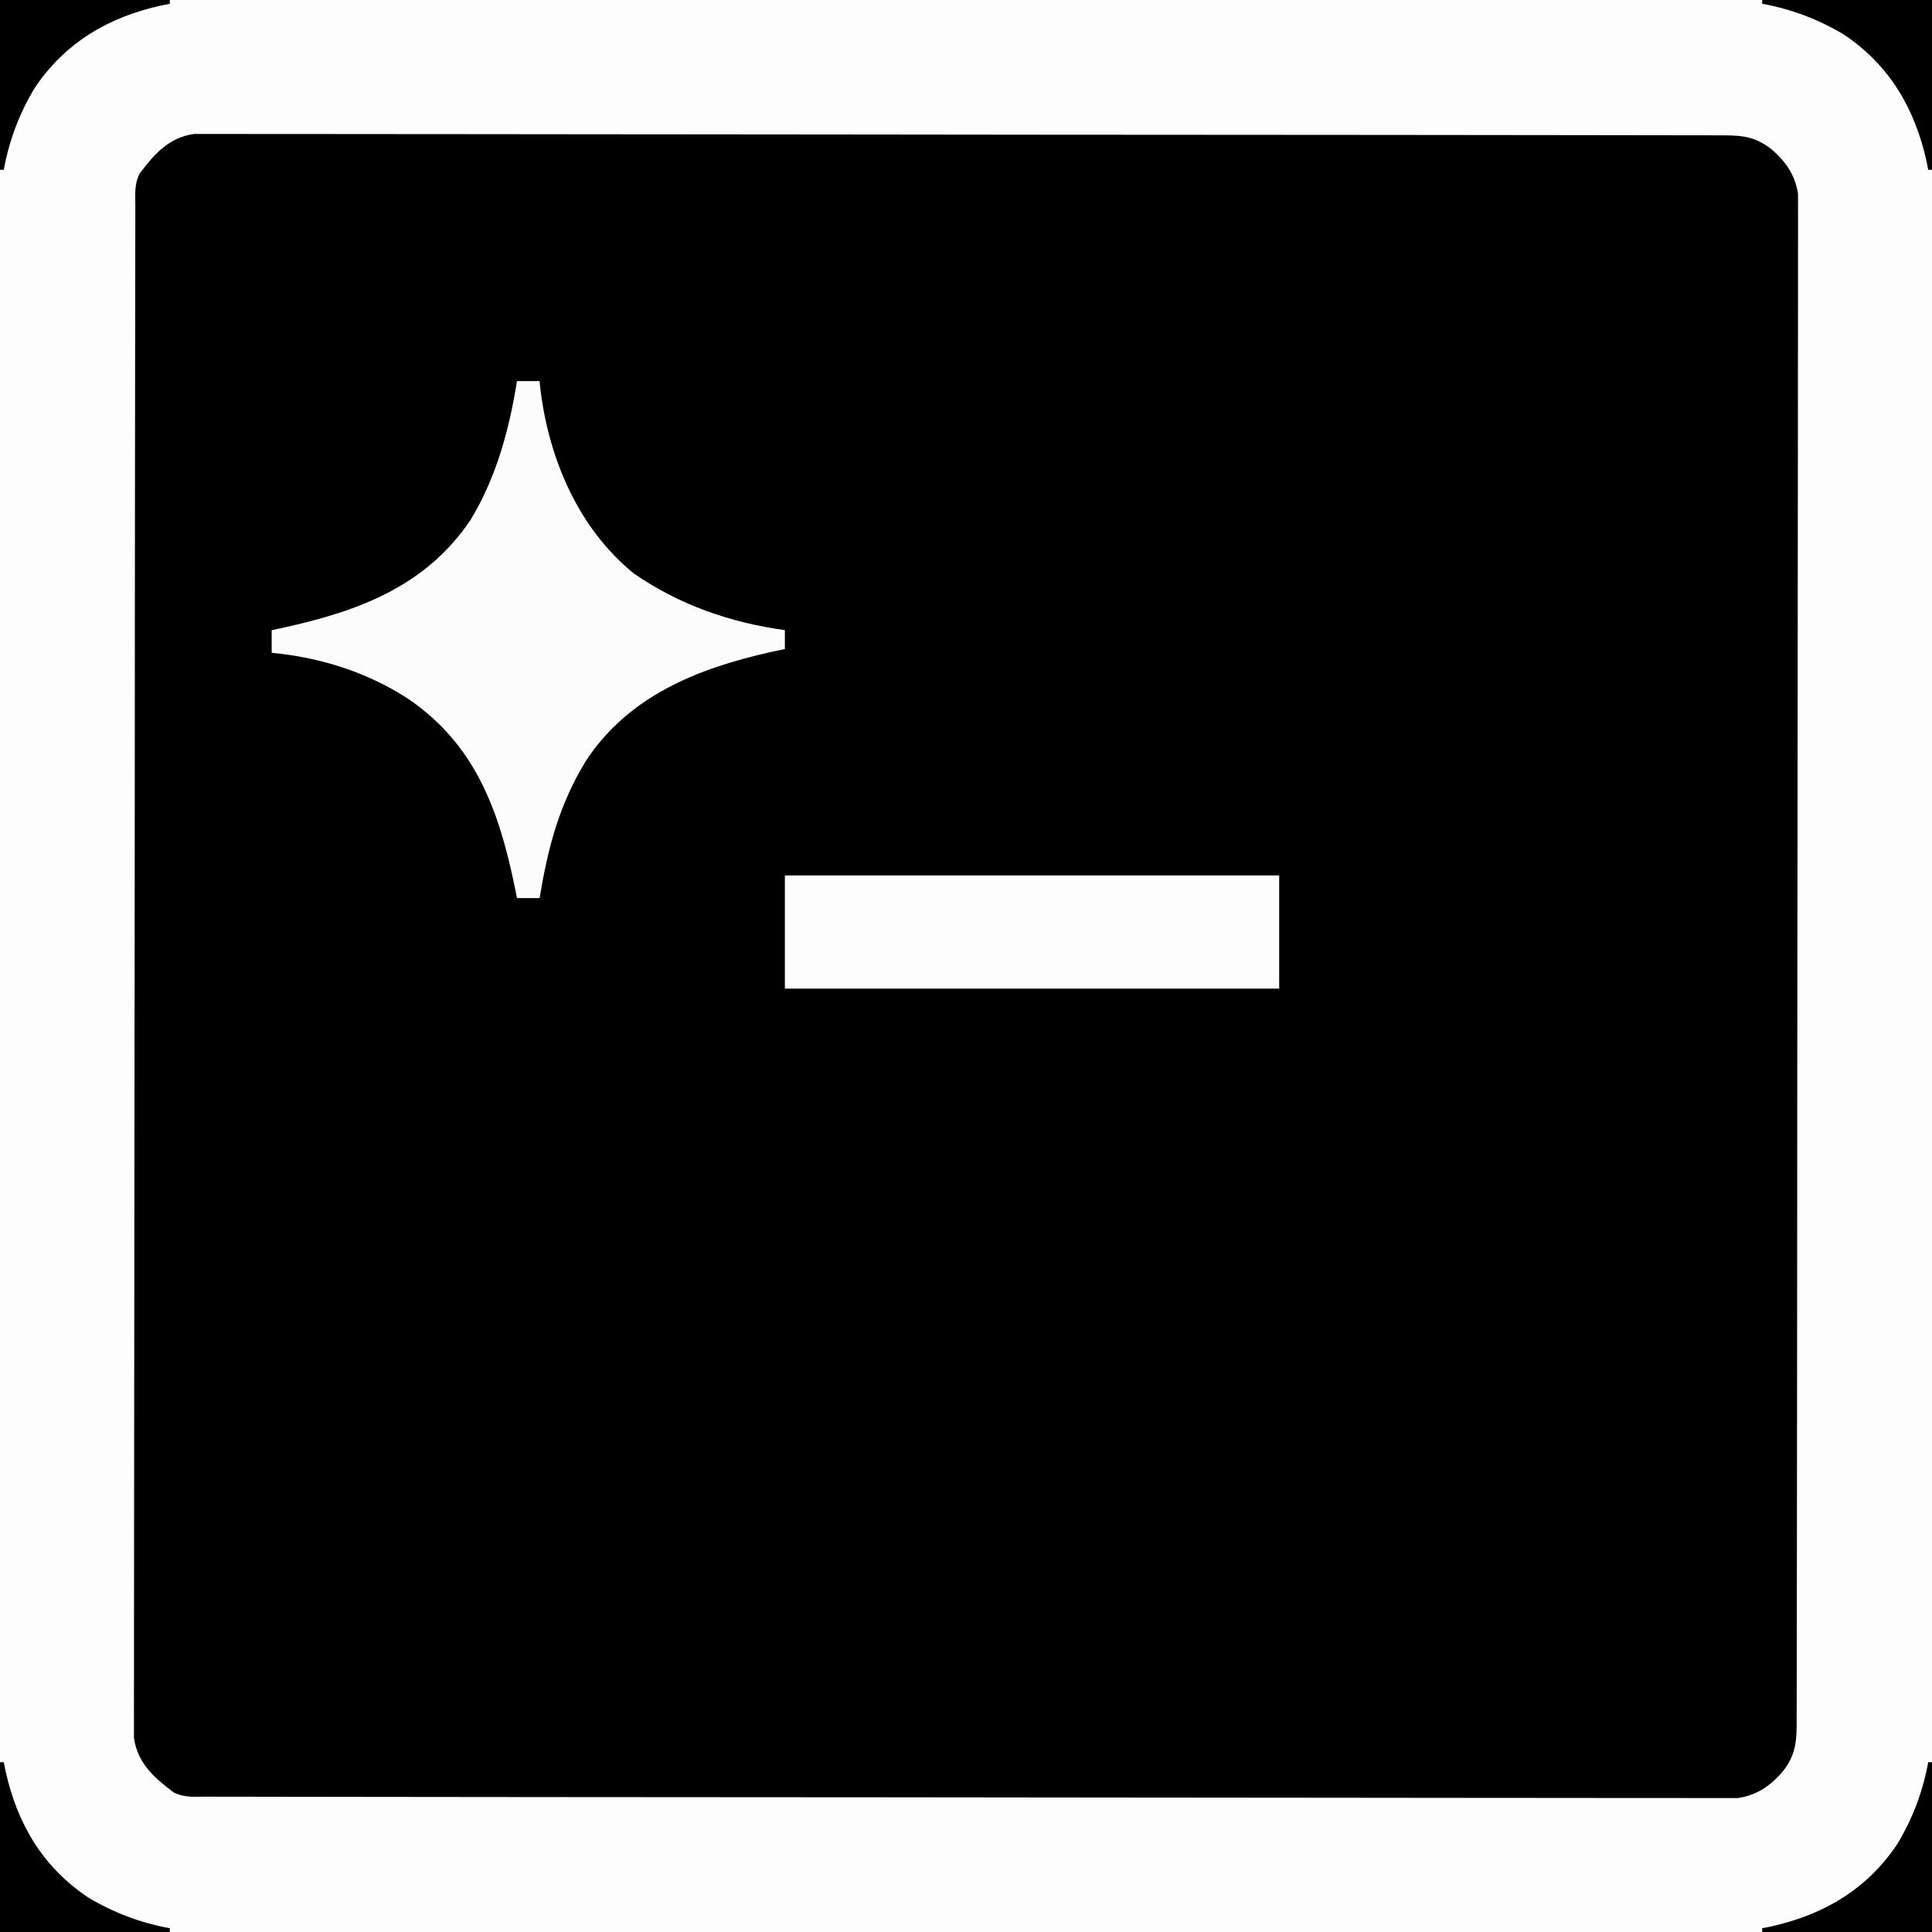
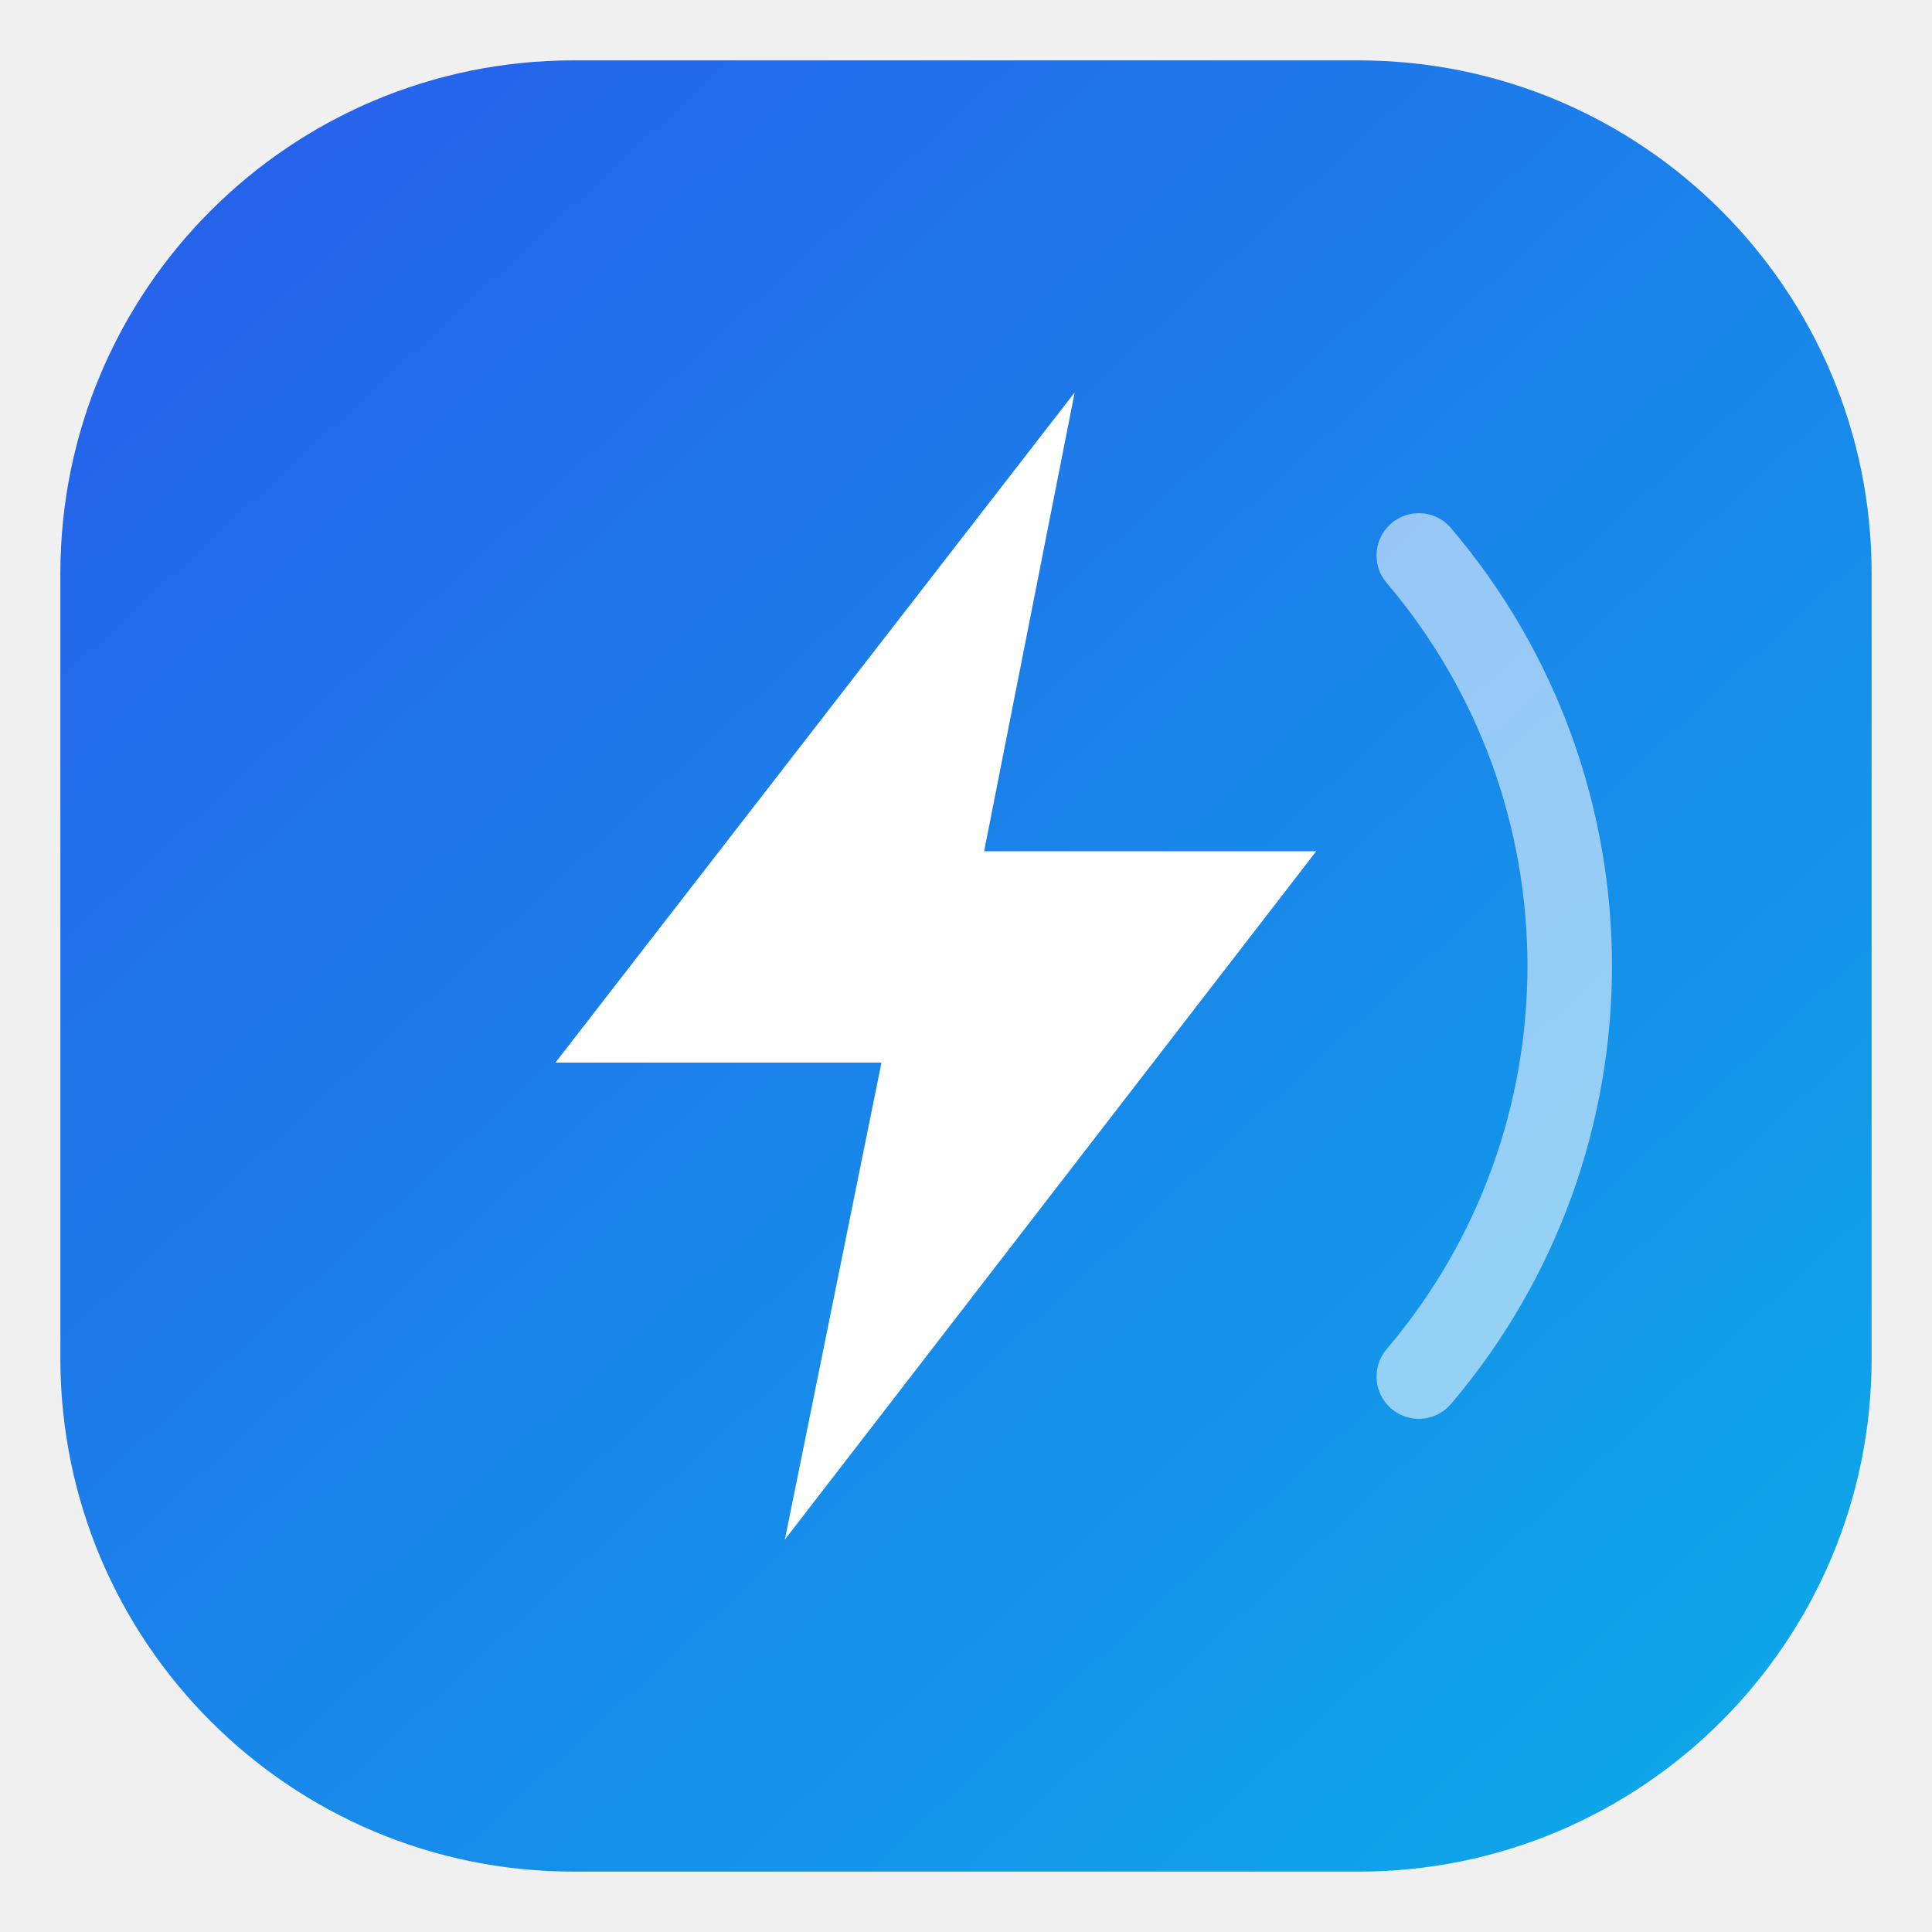
- <svg xmlns="http://www.w3.org/2000/svg" version="1.1" width="512" height="512">
-   <path d="M0 0 C168.96 0 337.92 0 512 0 C512 168.96 512 337.92 512 512 C343.04 512 174.08 512 0 512 C0 343.04 0 174.08 0 0 Z " fill="#000000" transform="translate(0,0)" />
-   <path d="M0 0 C168.96 0 337.92 0 512 0 C512 168.96 512 337.92 512 512 C343.04 512 174.08 512 0 512 C0 343.04 0 174.08 0 0 Z M37 46 C35.542 48.916 35.87 51.468 35.866 54.726 C35.863 55.429 35.861 56.132 35.859 56.856 C35.852 59.235 35.852 61.614 35.853 63.993 C35.85 65.706 35.846 67.42 35.842 69.133 C35.832 73.86 35.828 78.587 35.825 83.314 C35.821 88.405 35.812 93.496 35.803 98.586 C35.783 110.89 35.773 123.193 35.764 135.496 C35.76 141.286 35.755 147.075 35.749 152.864 C35.732 172.1 35.718 191.336 35.711 210.572 C35.709 215.567 35.707 220.561 35.705 225.556 C35.704 226.797 35.704 228.038 35.703 229.317 C35.695 249.437 35.67 269.557 35.637 289.676 C35.604 310.317 35.586 330.958 35.583 351.599 C35.581 363.195 35.572 374.79 35.547 386.385 C35.525 396.258 35.517 406.131 35.526 416.005 C35.531 421.044 35.529 426.084 35.51 431.124 C35.492 435.735 35.493 440.346 35.509 444.958 C35.511 446.628 35.507 448.299 35.495 449.969 C35.48 452.237 35.489 454.503 35.505 456.77 C35.504 458.031 35.503 459.291 35.502 460.59 C36.491 467.36 40.84 471.074 46 475 C48.916 476.458 51.468 476.13 54.726 476.134 C55.78 476.138 55.78 476.138 56.856 476.141 C59.235 476.148 61.614 476.148 63.993 476.147 C65.706 476.15 67.42 476.154 69.133 476.158 C73.86 476.168 78.587 476.172 83.314 476.175 C88.405 476.179 93.496 476.188 98.586 476.197 C110.89 476.217 123.193 476.227 135.496 476.236 C141.286 476.24 147.075 476.245 152.864 476.251 C172.1 476.268 191.336 476.282 210.572 476.289 C215.567 476.291 220.561 476.293 225.556 476.295 C227.418 476.296 227.418 476.296 229.317 476.297 C249.437 476.305 269.557 476.33 289.676 476.363 C310.317 476.396 330.958 476.414 351.599 476.417 C363.195 476.419 374.79 476.428 386.385 476.453 C396.258 476.475 406.131 476.483 416.005 476.474 C421.044 476.469 426.084 476.471 431.124 476.49 C435.735 476.508 440.346 476.507 444.958 476.491 C446.628 476.489 448.299 476.493 449.969 476.505 C452.237 476.52 454.503 476.511 456.77 476.495 C458.031 476.496 459.291 476.497 460.59 476.498 C465.743 475.745 469.553 473.011 472.812 469 C476.218 464.33 476.126 460.786 476.134 455.059 C476.137 454.357 476.139 453.655 476.141 452.932 C476.148 450.569 476.148 448.206 476.147 445.842 C476.15 444.135 476.154 442.429 476.158 440.722 C476.168 436.022 476.172 431.323 476.175 426.623 C476.179 421.558 476.188 416.493 476.197 411.428 C476.217 399.194 476.227 386.96 476.236 374.725 C476.24 368.967 476.245 363.209 476.251 357.451 C476.268 338.316 476.282 319.181 476.289 300.046 C476.291 295.08 476.293 290.114 476.295 285.148 C476.296 283.914 476.296 282.679 476.297 281.408 C476.305 261.398 476.33 241.389 476.363 221.379 C476.396 200.846 476.414 180.314 476.417 159.781 C476.419 148.249 476.428 136.716 476.453 125.183 C476.475 115.365 476.483 105.547 476.474 95.729 C476.469 90.717 476.471 85.706 476.49 80.695 C476.508 76.109 476.507 71.524 476.491 66.938 C476.489 65.277 476.493 63.617 476.505 61.956 C476.52 59.701 476.511 57.448 476.495 55.193 C476.496 53.313 476.496 53.313 476.498 51.395 C475.744 46.251 473.004 42.441 469 39.188 C464.33 35.782 460.786 35.874 455.059 35.866 C454.006 35.862 454.006 35.862 452.932 35.859 C450.569 35.852 448.206 35.852 445.842 35.853 C444.135 35.85 442.429 35.846 440.722 35.842 C436.022 35.832 431.323 35.828 426.623 35.825 C421.558 35.821 416.493 35.812 411.428 35.803 C399.194 35.783 386.96 35.773 374.725 35.764 C368.967 35.76 363.209 35.755 357.451 35.749 C338.316 35.732 319.181 35.718 300.046 35.711 C295.08 35.709 290.114 35.707 285.148 35.705 C283.297 35.704 283.297 35.704 281.408 35.703 C261.398 35.695 241.389 35.67 221.379 35.637 C200.846 35.604 180.314 35.586 159.781 35.583 C148.249 35.581 136.716 35.572 125.183 35.547 C115.365 35.525 105.547 35.517 95.729 35.526 C90.717 35.531 85.706 35.529 80.695 35.51 C76.109 35.492 71.524 35.493 66.938 35.509 C65.277 35.511 63.617 35.507 61.956 35.495 C59.701 35.48 57.448 35.489 55.193 35.505 C53.94 35.504 52.686 35.503 51.395 35.502 C44.635 36.493 40.921 40.847 37 46 Z " fill="#FDFDFD" transform="translate(0,0)" />
-   <path d="M0 0 C1.98 0 3.96 0 6 0 C6.112 1.129 6.112 1.129 6.227 2.281 C8.514 20.758 16.313 39.069 31 51 C43.084 59.324 56.465 63.975 71 66 C71 67.65 71 69.3 71 71 C69.113 71.402 69.113 71.402 67.188 71.812 C47.817 76.159 29.505 83.472 18.219 100.723 C11.132 112.358 8.197 123.735 6 137 C4.02 137 2.04 137 0 137 C-0.17 136.14 -0.34 135.28 -0.516 134.395 C-4.723 113.872 -10.943 96.372 -28.885 84.157 C-39.71 77.117 -52.191 73.208 -65 72 C-65 70.02 -65 68.04 -65 66 C-63.385 65.654 -63.385 65.654 -61.738 65.301 C-41.857 60.917 -24.135 54.33 -12.312 36.812 C-5.485 25.553 -2.054 12.916 0 0 Z " fill="#FCFCFC" transform="translate(137,101)" />
-   <path d="M0 0 C43.23 0 86.46 0 131 0 C131 9.9 131 19.8 131 30 C87.77 30 44.54 30 0 30 C0 20.1 0 10.2 0 0 Z " fill="#FDFDFD" transform="translate(208,232)" />
-   <path d="M0 0 C0.33 0 0.66 0 1 0 C1.147 0.739 1.294 1.477 1.445 2.238 C4.544 16.254 11.255 27.723 23.312 35.812 C30.113 39.889 37.206 42.575 45 44 C45 44.33 45 44.66 45 45 C30.15 45 15.3 45 0 45 C0 30.15 0 15.3 0 0 Z " fill="#000000" transform="translate(0,467)" />
-   <path d="M0 0 C0.33 0 0.66 0 1 0 C1 14.85 1 29.7 1 45 C-13.85 45 -28.7 45 -44 45 C-44 44.67 -44 44.34 -44 44 C-43.261 43.853 -42.523 43.706 -41.762 43.555 C-27.746 40.456 -16.277 33.745 -8.188 21.688 C-4.111 14.887 -1.425 7.794 0 0 Z " fill="#000000" transform="translate(511,467)" />
-   <path d="M0 0 C14.85 0 29.7 0 45 0 C45 14.85 45 29.7 45 45 C44.67 45 44.34 45 44 45 C43.853 44.261 43.706 43.523 43.555 42.762 C40.456 28.746 33.745 17.277 21.688 9.188 C14.887 5.111 7.794 2.425 0 1 C0 0.67 0 0.34 0 0 Z " fill="#000000" transform="translate(467,0)" />
-   <path d="M0 0 C14.85 0 29.7 0 45 0 C45 0.33 45 0.66 45 1 C44.261 1.147 43.523 1.294 42.762 1.445 C28.746 4.544 17.277 11.255 9.188 23.312 C5.111 30.113 2.425 37.206 1 45 C0.67 45 0.34 45 0 45 C0 30.15 0 15.3 0 0 Z " fill="#000000" transform="translate(0,0)" />
+ <svg xmlns="http://www.w3.org/2000/svg" width="32" height="32" viewBox="0 0 32 32" fill="none">
+   <defs>
+     <linearGradient id="g" x1="4" y1="3" x2="28" y2="29" gradientUnits="userSpaceOnUse">
+       <stop stop-color="#2563EB" />
+       <stop offset="1" stop-color="#0EA5E9" />
+     </linearGradient>
+   </defs>
+   <rect x="1" y="1" width="30" height="30" rx="8.5" fill="url(#g)" />
+   <path d="M17.8 6.5 9.2 17.6h5.4l-1.6 7.9 8.8-11.4h-5.5l1.5-7.6Z" fill="#fff" />
+   <path d="M23.5 9.2a10.5 10.5 0 0 1 0 13.6" stroke="rgba(255,255,255,0.55)" stroke-width="1.4" stroke-linecap="round" />
</svg>
